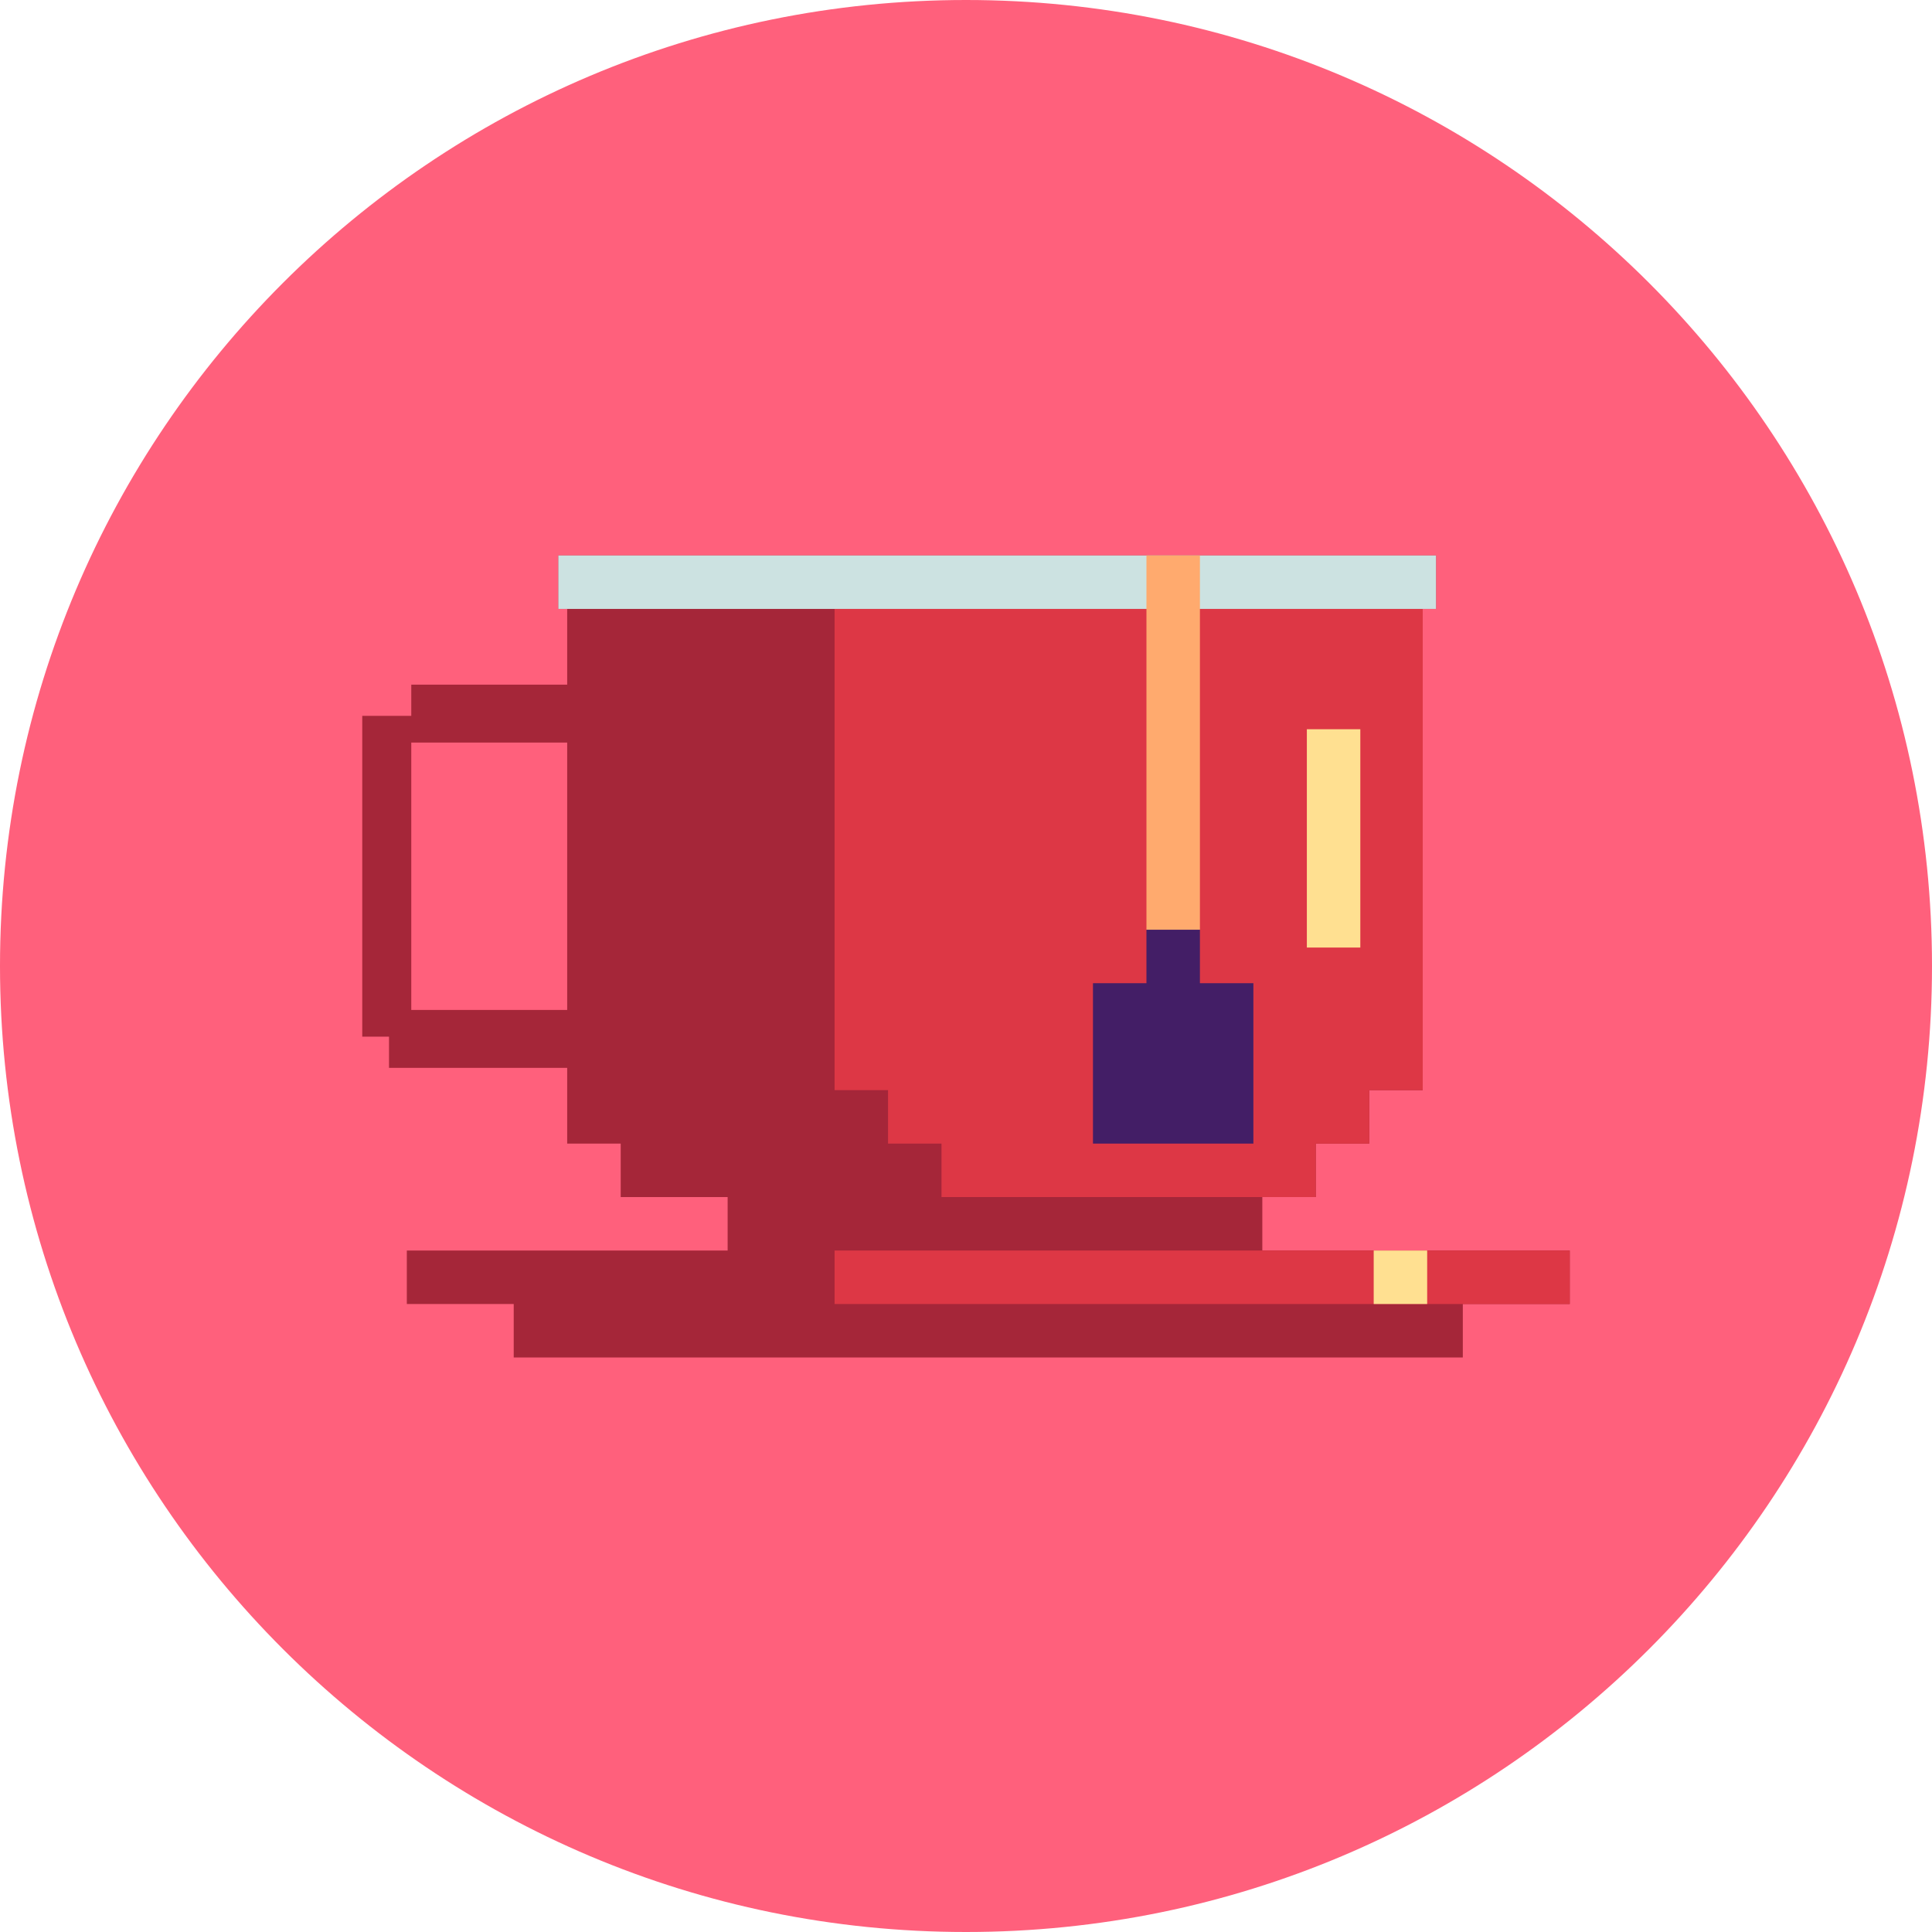
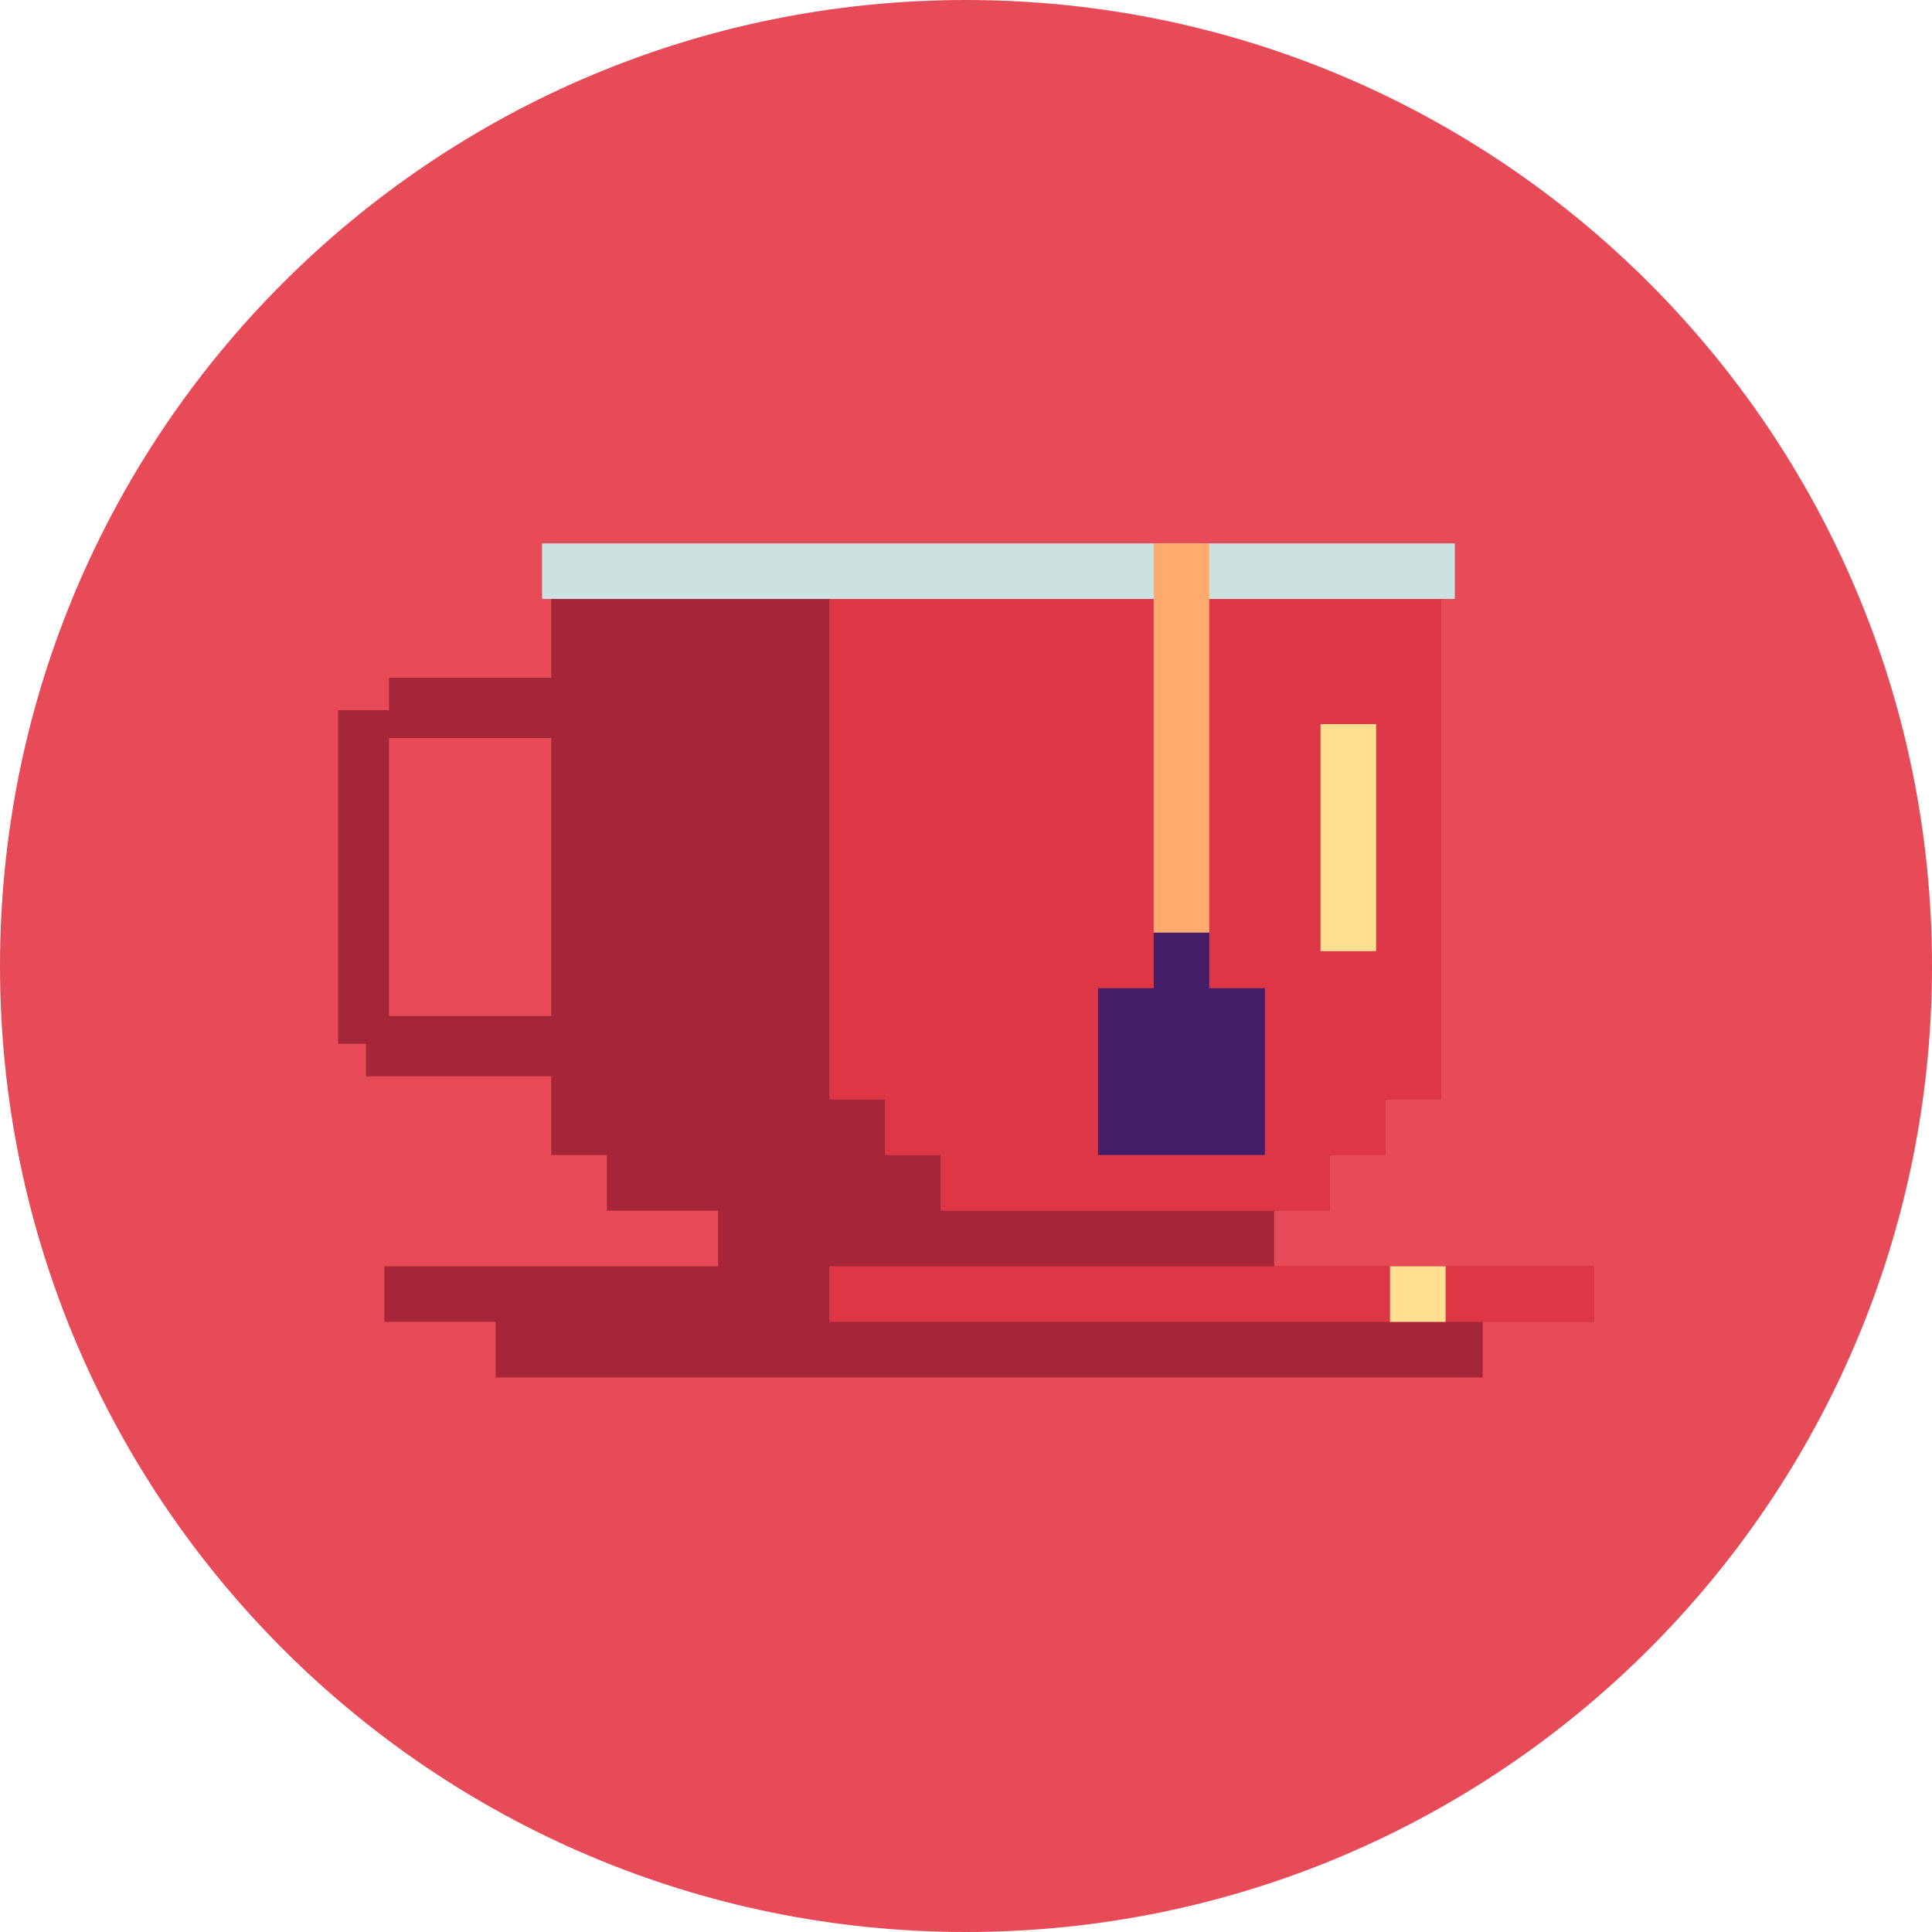
<svg xmlns="http://www.w3.org/2000/svg" width="40" height="40" viewBox="0 0 40 40" fill="none">
-   <path d="M20 40C31.046 40 40 31.046 40 20C40 8.954 31.046 0 20 0C8.954 0 0 8.954 0 20C0 31.046 8.954 40 20 40Z" fill="#FF607C" />
-   <path fill-rule="evenodd" clip-rule="evenodd" d="M29.733 11.5V12.607H29.456V22.57H28.349V23.677H27.242V24.784H26.135V25.891H32.5V26.998H30.286V28.105H10.636V26.998H8.423V25.891H15.065V24.784H12.851V23.677H11.743V22.109H8.054V21.463H7.5V14.821H8.515V14.175H11.743V12.607H11.559V11.5H29.733ZM11.743 15.374H8.515V20.91H11.743V15.374Z" fill="#A52639" />
-   <path fill-rule="evenodd" clip-rule="evenodd" d="M32.5 25.891V26.998H17.279V25.891H32.5ZM29.456 12.607V22.57H28.349V23.677H27.242V24.784H19.493V23.677H18.386V22.57H17.279V12.607H29.456Z" fill="#DD3745" />
-   <path fill-rule="evenodd" clip-rule="evenodd" d="M29.548 25.891V26.998H28.441V25.891H29.548ZM28.164 15.098V19.618H27.057V15.098H28.164Z" fill="#FFE091" />
-   <path d="M29.732 11.5H11.559V12.607H29.732V11.5Z" fill="#CCE2E1" />
-   <path fill-rule="evenodd" clip-rule="evenodd" d="M23.736 11.5H24.843V19.249L24.29 19.526L23.736 19.249V11.5Z" fill="#FFAA6E" />
-   <path fill-rule="evenodd" clip-rule="evenodd" d="M22.629 23.677V20.356H23.736V19.249H24.843V20.356H25.95V23.677H22.629Z" fill="#431E66" />
+   <path d="M20 40C31.046 40 40 31.046 40 20C40 8.954 31.046 0 20 0C8.954 0 0 8.954 0 20C0 31.046 8.954 40 20 40Z" fill="#E74B58" />
+   <path fill-rule="evenodd" clip-rule="evenodd" d="M30.122 11.25V12.401H29.834V22.763H28.683V23.914H27.531V25.066H26.38V26.217H33V27.368H30.697V28.519H10.262V27.368H7.959V26.217H14.867V25.066H12.565V23.914H11.413V22.283H7.576V21.612H7V14.704H8.055V14.032H11.413V12.401H11.221V11.25H30.122ZM11.413 15.28H8.055V21.036H11.413V15.28Z" fill="#A52639" />
+   <path fill-rule="evenodd" clip-rule="evenodd" d="M33 26.217V27.368H17.17V26.217H33ZM29.834 12.401V22.763H28.683V23.914H27.531V25.066H19.472V23.914H18.321V22.763H17.17V12.401H29.834Z" fill="#DD3745" />
+   <path fill-rule="evenodd" clip-rule="evenodd" d="M29.93 26.217V27.368H28.779V26.217H29.93ZM28.491 14.992V19.693H27.34V14.992H28.491Z" fill="#FFE091" />
+   <path d="M30.122 11.25H11.221V12.401H30.122V11.25Z" fill="#CCE2E1" />
+   <path fill-rule="evenodd" clip-rule="evenodd" d="M23.886 11.25H25.037V19.309L24.461 19.597L23.886 19.309V11.25Z" fill="#FFAA6E" />
+   <path fill-rule="evenodd" clip-rule="evenodd" d="M22.734 23.914V20.46H23.886V19.309H25.037V20.46H26.188V23.914H22.734Z" fill="#431E66" />
</svg>
